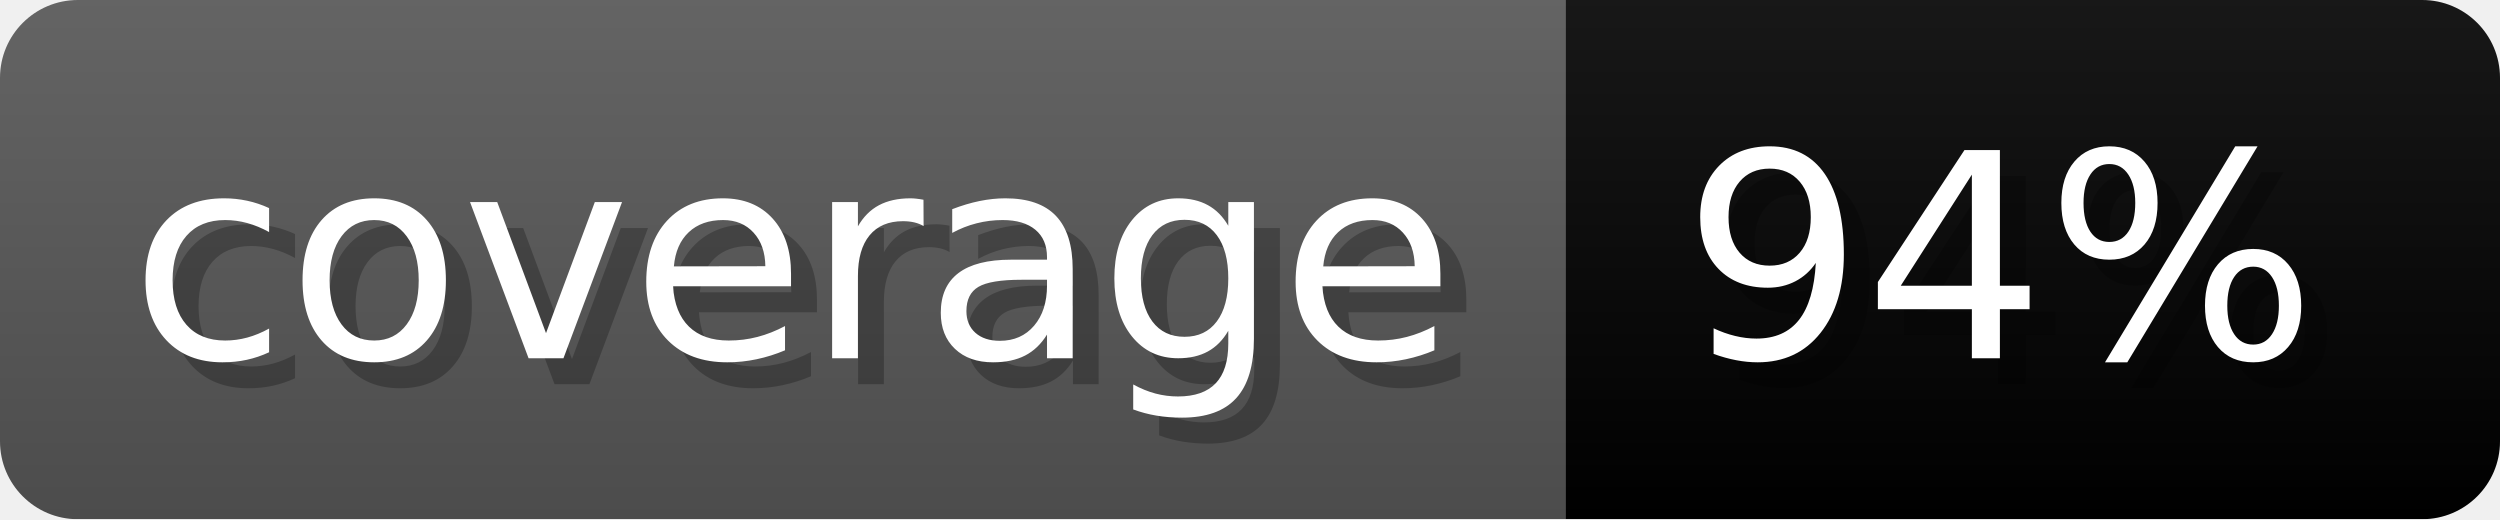
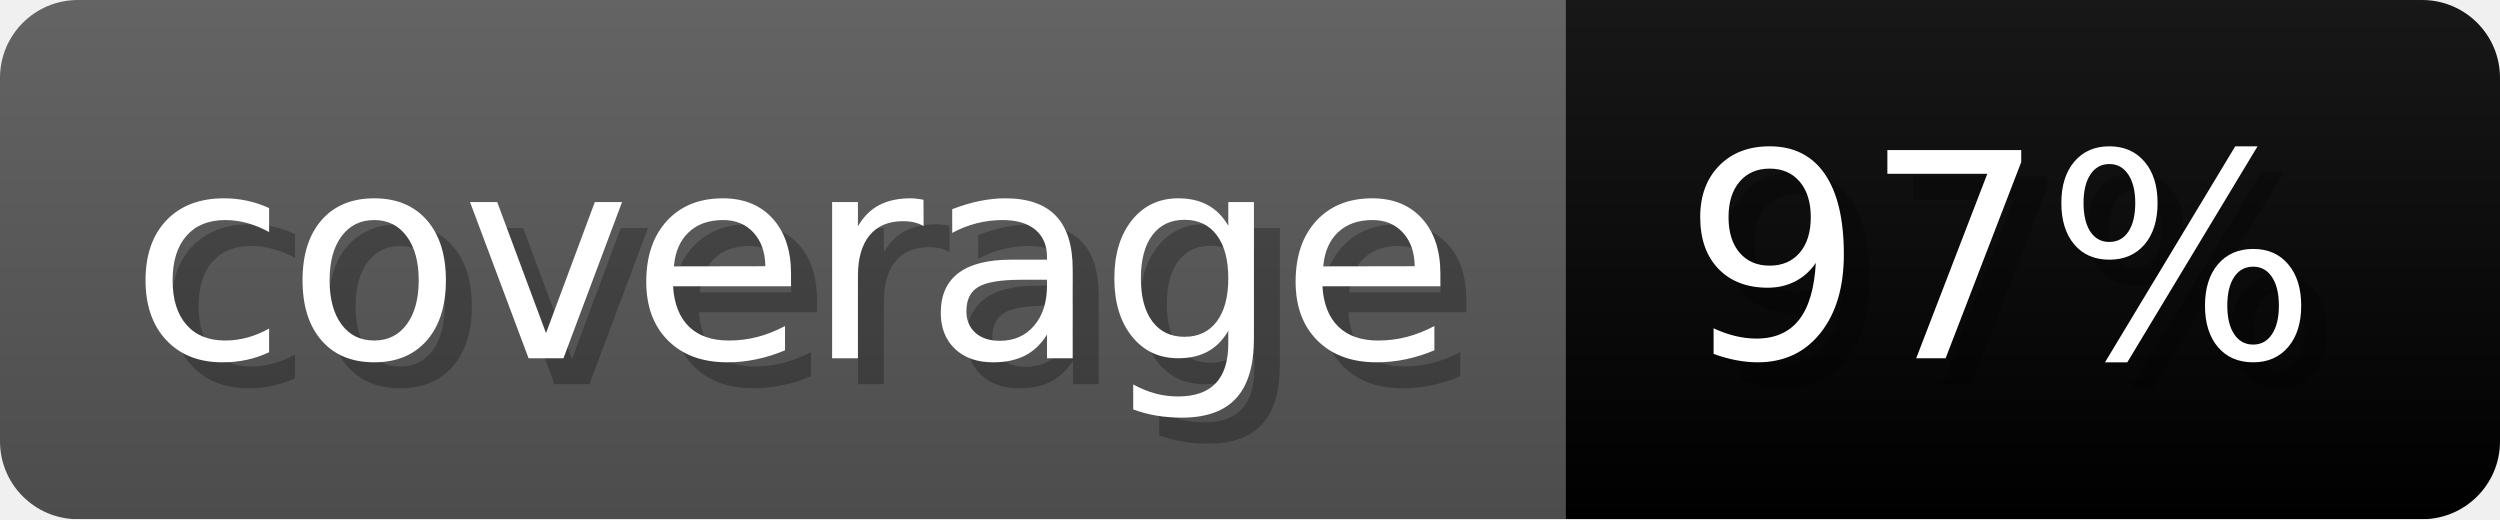
- <svg xmlns="http://www.w3.org/2000/svg" width="96.3" height="20" viewBox="0 0 963 200" role="img" aria-label="coverage: 94%">
+ <svg xmlns="http://www.w3.org/2000/svg" width="96.3" height="20" viewBox="0 0 963 200" role="img" aria-label="coverage: 97%">
  <linearGradient id="a" x2="0" y2="100%">
    <stop offset="0" stop-opacity=".1" stop-color="#EEE" />
    <stop offset="1" stop-opacity=".1" />
  </linearGradient>
  <mask id="m">
    <rect width="963" height="200" rx="30" fill="#FFF" />
  </mask>
  <g mask="url(#m)">
    <rect width="603" height="200" fill="#555" />
    <rect width="360" height="200" fill="#brightgreen" x="603" />
    <rect width="963" height="200" fill="url(#a)" />
  </g>
  <g aria-hidden="true" fill="#fff" text-anchor="start" font-family="Verdana,DejaVu Sans,sans-serif" font-size="110">
    <text x="60" y="148" textLength="503" fill="#000" opacity="0.25">coverage</text>
    <text x="50" y="138" textLength="503">coverage</text>
-     <text x="658" y="148" textLength="260" fill="#000" opacity="0.25">94%</text>
-     <text x="648" y="138" textLength="260">94%</text>
+     <text x="658" y="148" textLength="260" fill="#000" opacity="0.25">97%</text>
+     <text x="648" y="138" textLength="260">97%</text>
  </g>
</svg>
